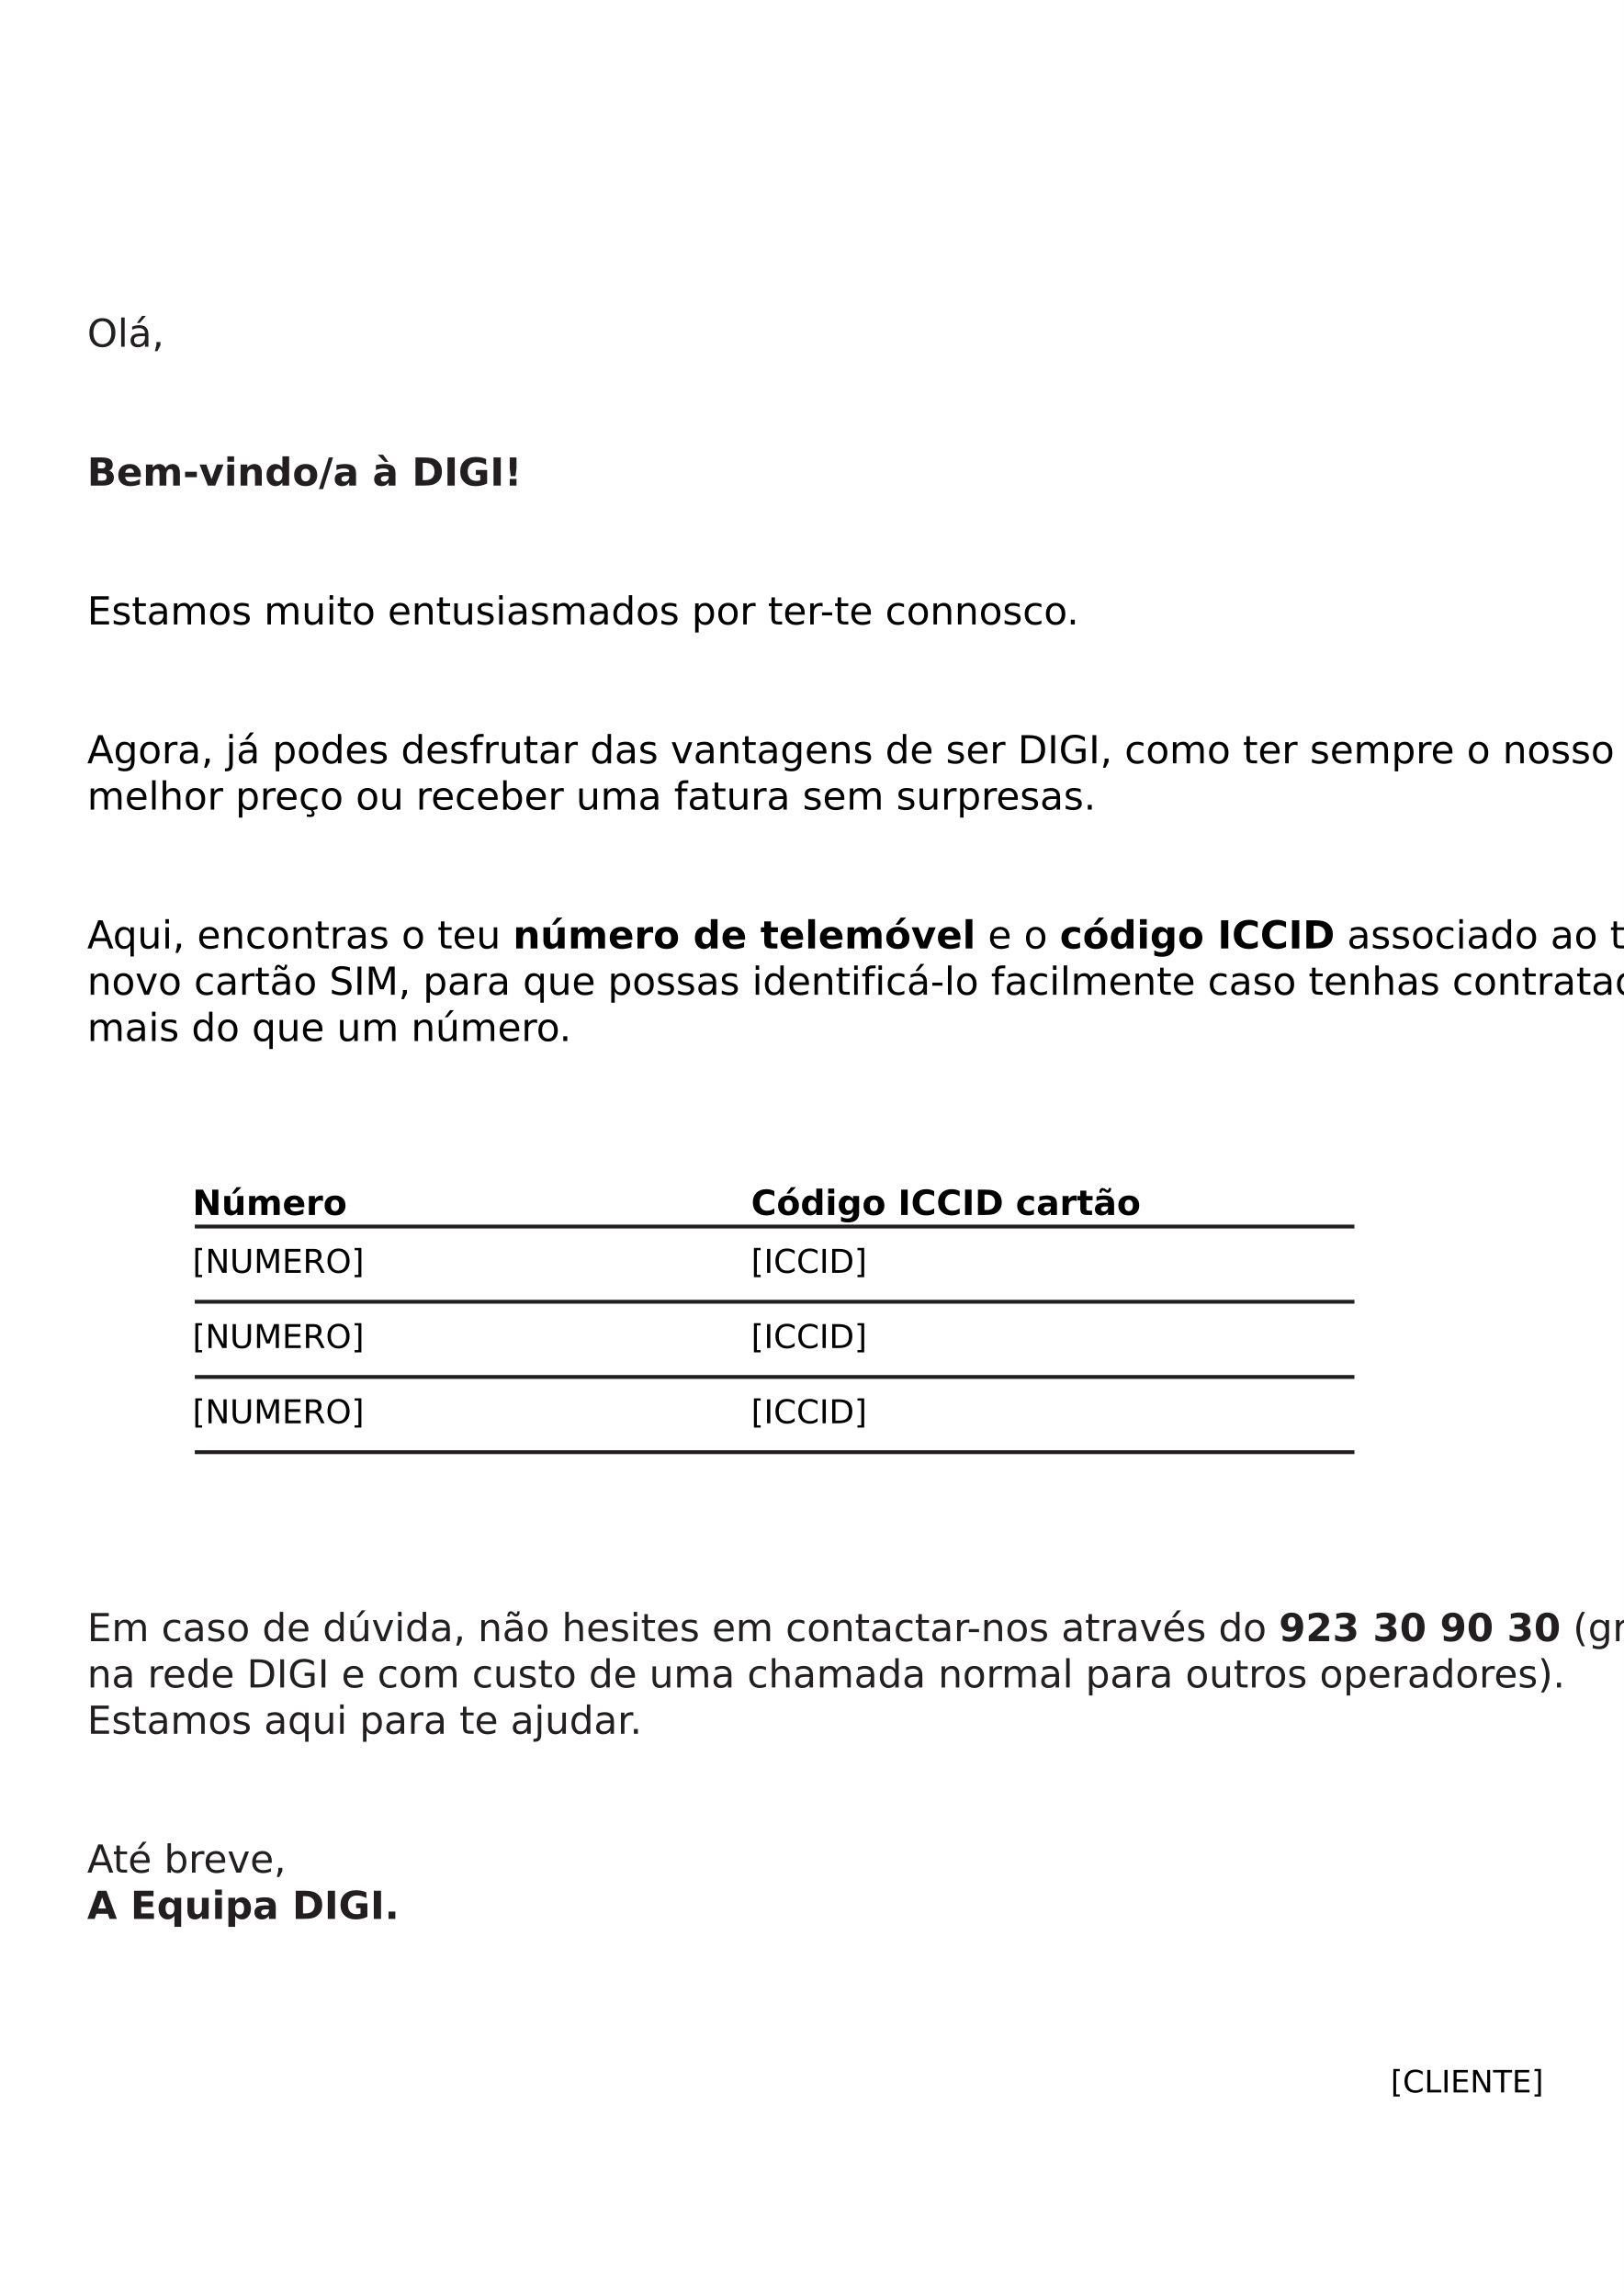
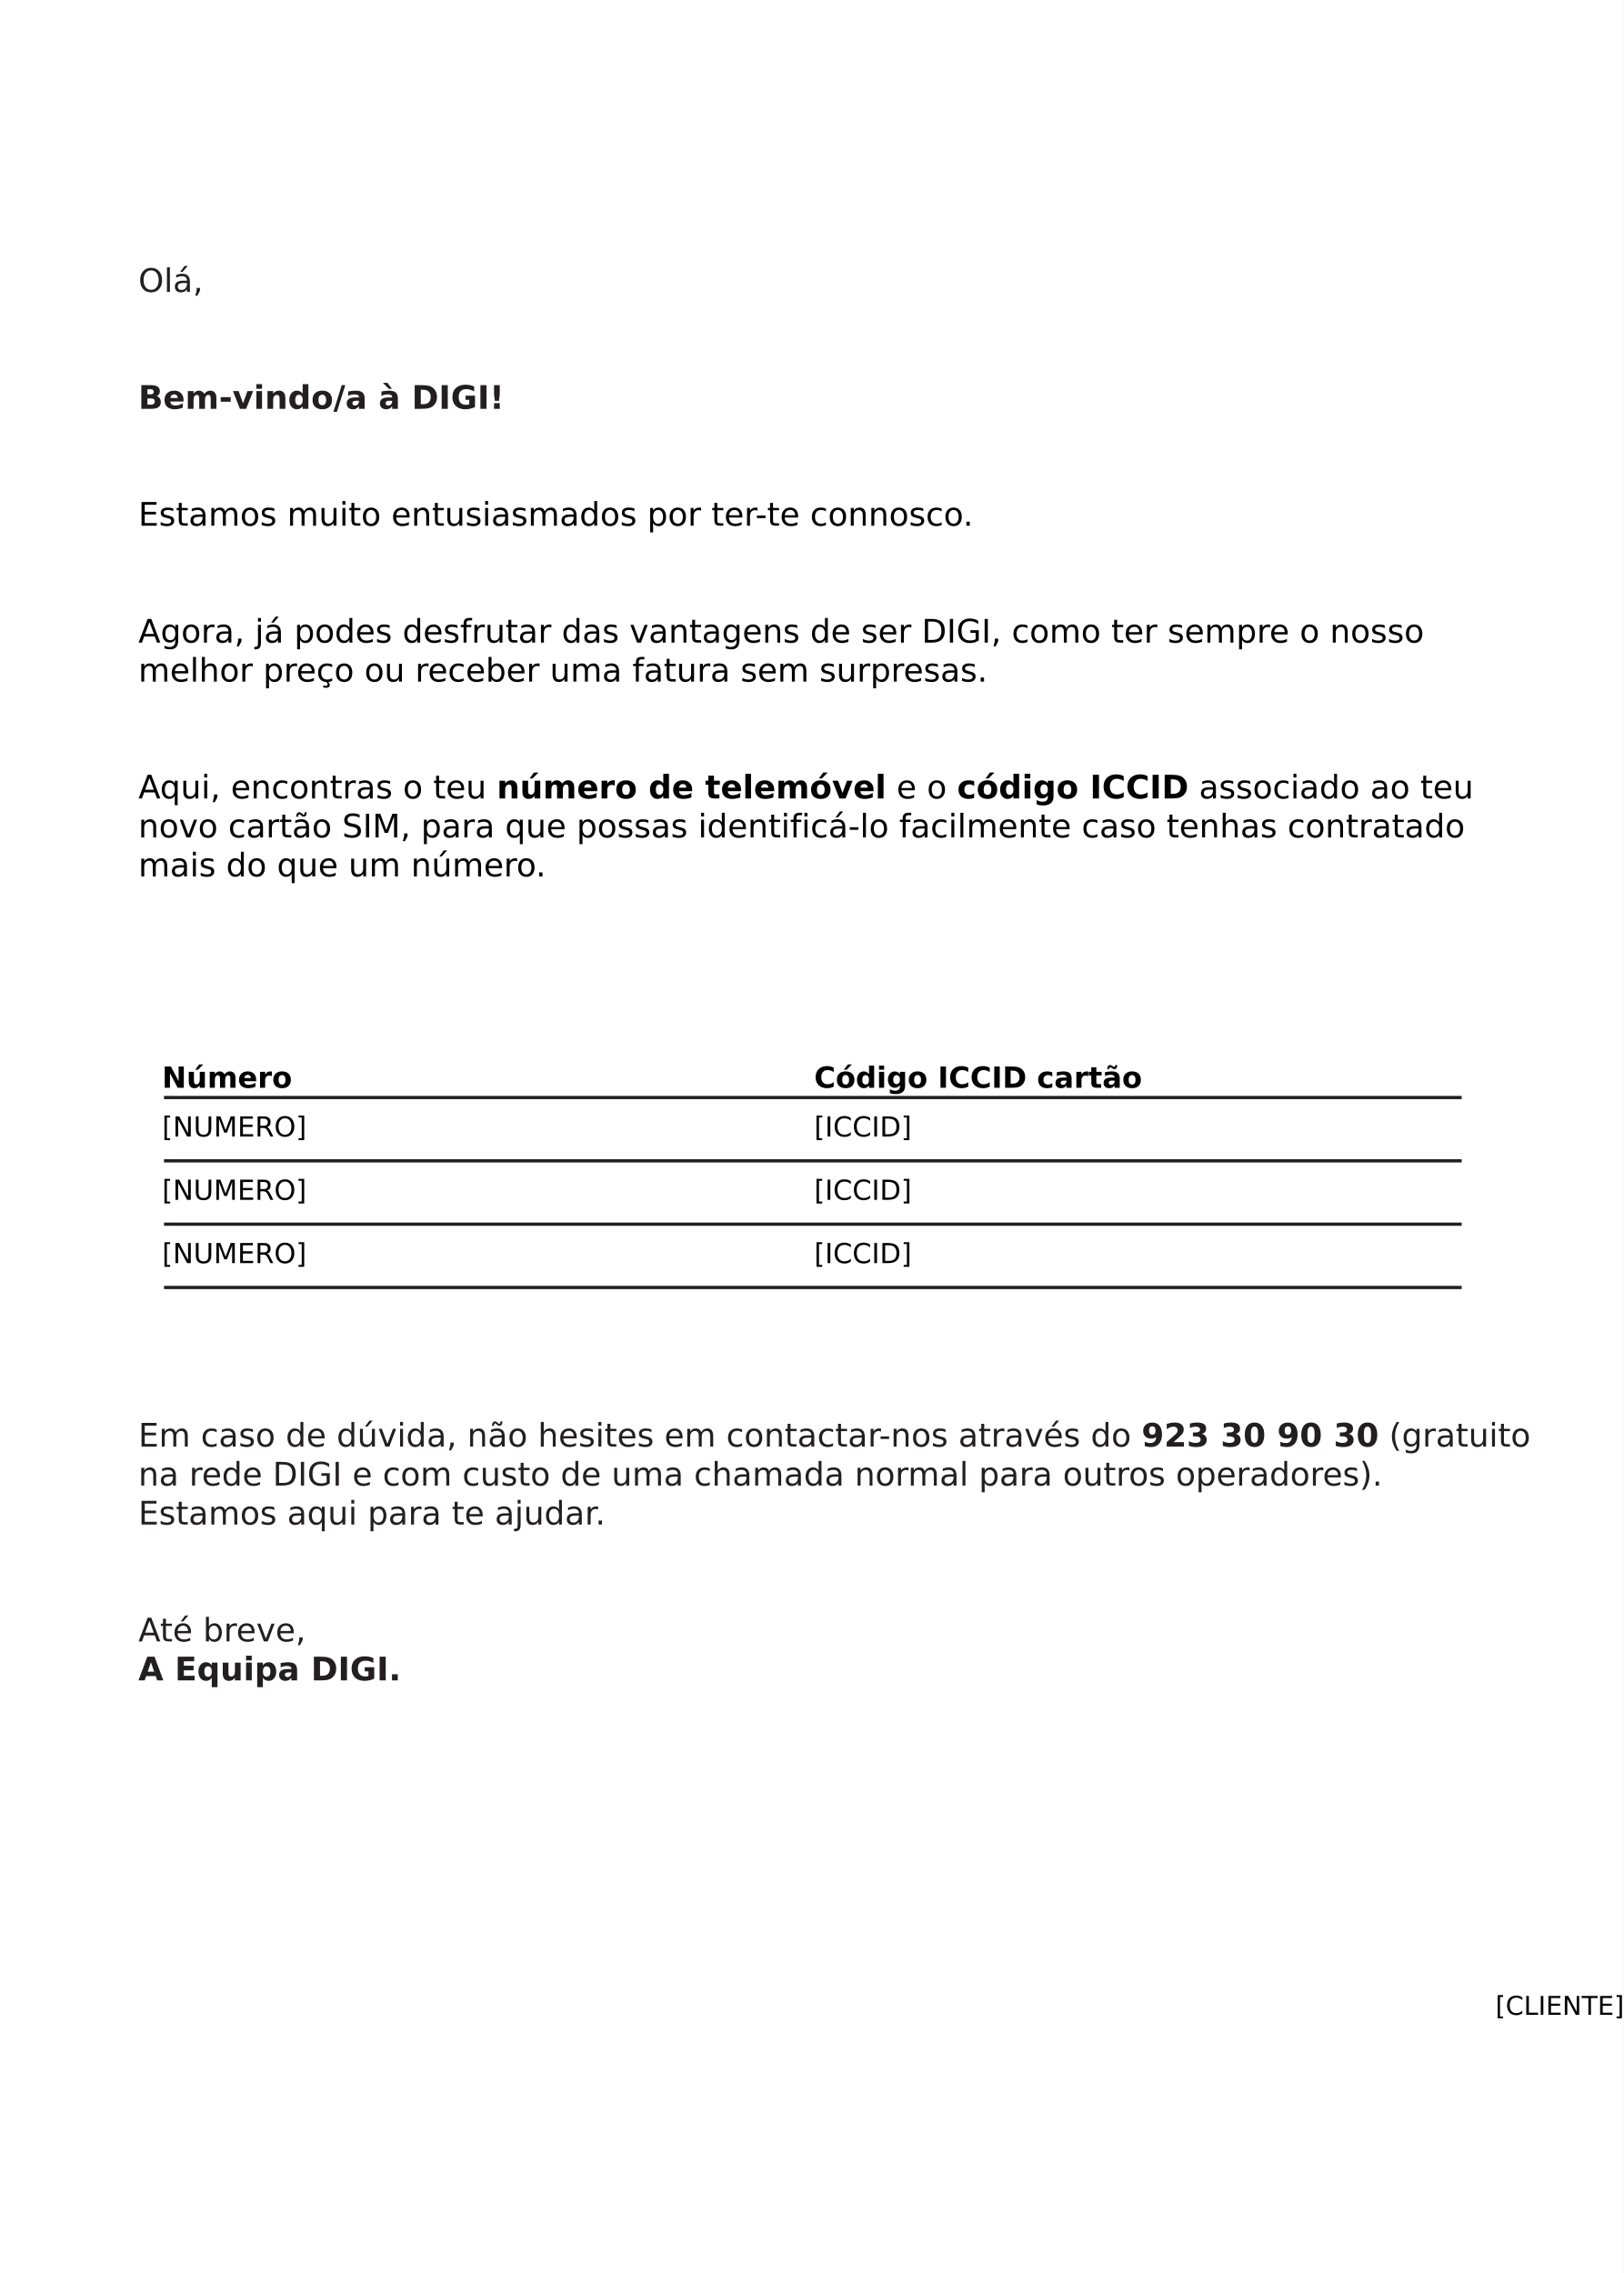
- <svg xmlns="http://www.w3.org/2000/svg" viewBox="0 0 420.945 595.276">
-   <rect width="420.945" height="595.276" style="fill: #fff;" />
-   <text x="22.6" y="89.9" style="font-size: 10px; font-family: DejaVu Sans, Liberation Sans, Arial, sans-serif; fill: #231f20;">
+ <svg xmlns="http://www.w3.org/2000/svg" viewBox="0 0 500 700">
+   <rect width="500" height="700" style="fill: #fff;" />
+   <text x="42.6" y="89.9" style="font-size: 10px; font-family: DejaVu Sans, Liberation Sans, Arial, sans-serif; fill: #231f20;">
    Olá,
  </text>
-   <text x="22.6" y="125.9" style="font-size: 10px; font-family: DejaVu Sans, Liberation Sans, Arial, sans-serif; font-weight: 700; fill: #231f20;">
+   <text x="42.6" y="125.9" style="font-size: 10px; font-family: DejaVu Sans, Liberation Sans, Arial, sans-serif; font-weight: 700; fill: #231f20;">
    Bem-vindo/a à DIGI!
  </text>
-   <text x="22.6" y="161.9" style="font-size: 10px; font-family: DejaVu Sans, Liberation Sans, Arial, sans-serif; fill: #010101;">
+   <text x="42.6" y="161.9" style="font-size: 10px; font-family: DejaVu Sans, Liberation Sans, Arial, sans-serif; fill: #010101;">
    Estamos muito entusiasmados por ter-te connosco.
  </text>
-   <text x="22.6" y="197.9" style="font-size: 10px; font-family: DejaVu Sans, Liberation Sans, Arial, sans-serif; fill: #010101;">
+   <text x="42.6" y="197.9" style="font-size: 10px; font-family: DejaVu Sans, Liberation Sans, Arial, sans-serif; fill: #010101;">
    Agora, já podes desfrutar das vantagens de ser DIGI, como ter sempre o nosso
  </text>
-   <text x="22.6" y="209.9" style="font-size: 10px; font-family: DejaVu Sans, Liberation Sans, Arial, sans-serif; fill: #010101;">
+   <text x="42.6" y="209.9" style="font-size: 10px; font-family: DejaVu Sans, Liberation Sans, Arial, sans-serif; fill: #010101;">
    melhor preço ou receber uma fatura sem surpresas.
  </text>
-   <text x="22.6" y="245.9" style="font-size: 10px; font-family: DejaVu Sans, Liberation Sans, Arial, sans-serif; fill: #010101;">
+   <text x="42.6" y="245.9" style="font-size: 10px; font-family: DejaVu Sans, Liberation Sans, Arial, sans-serif; fill: #010101;">
    Aqui, encontras o teu <tspan style="font-weight: 700;">número de telemóvel</tspan> e o <tspan style="font-weight: 700;">código ICCID</tspan> associado ao teu
  </text>
-   <text x="22.6" y="257.9" style="font-size: 10px; font-family: DejaVu Sans, Liberation Sans, Arial, sans-serif; fill: #010101;">
+   <text x="42.6" y="257.9" style="font-size: 10px; font-family: DejaVu Sans, Liberation Sans, Arial, sans-serif; fill: #010101;">
    novo cartão SIM, para que possas identificá-lo facilmente caso tenhas contratado
  </text>
-   <text x="22.6" y="269.9" style="font-size: 10px; font-family: DejaVu Sans, Liberation Sans, Arial, sans-serif; fill: #010101;">
+   <text x="42.6" y="269.9" style="font-size: 10px; font-family: DejaVu Sans, Liberation Sans, Arial, sans-serif; fill: #010101;">
    mais do que um número.
  </text>
-   <text x="49.9" y="315.0" style="font-size: 9px; font-family: DejaVu Sans, Liberation Sans, Arial, sans-serif; font-weight: 700; fill: #010101;">
+   <text x="49.9" y="335.0" style="font-size: 9px; font-family: DejaVu Sans, Liberation Sans, Arial, sans-serif; font-weight: 700; fill: #010101;">
    Número
  </text>
-   <text x="194.7" y="315.0" style="font-size: 9px; font-family: DejaVu Sans, Liberation Sans, Arial, sans-serif; font-weight: 700; fill: #010101;">
+   <text x="250.7" y="335.0" style="font-size: 9px; font-family: DejaVu Sans, Liberation Sans, Arial, sans-serif; font-weight: 700; fill: #010101;">
    Código ICCID cartão
  </text>
-   <line x1="50.5" y1="318.0" x2="351.1" y2="318.0" style="fill: none; stroke: #231f20; stroke-width: 1;" />
-   <text x="49.9" y="330.0" style="font-size: 8.5px; font-family: DejaVu Sans, Liberation Sans, Arial, sans-serif; fill: #010101;">
+   <line x1="50.5" y1="338.0" x2="450.1" y2="338.0" style="fill: none; stroke: #231f20; stroke-width: 1;" />
+   <text x="49.9" y="350.0" style="font-size: 8.5px; font-family: DejaVu Sans, Liberation Sans, Arial, sans-serif; fill: #010101;">
    [NUMERO]
  </text>
-   <text x="194.7" y="330.0" style="font-size: 8.5px; font-family: DejaVu Sans, Liberation Sans, Arial, sans-serif; fill: #010101;">
+   <text x="250.7" y="350.0" style="font-size: 8.5px; font-family: DejaVu Sans, Liberation Sans, Arial, sans-serif; fill: #010101;">
    [ICCID]
  </text>
-   <line x1="50.5" y1="337.5" x2="351.1" y2="337.5" style="fill: none; stroke: #231f20; stroke-width: 1;" />
-   <text x="49.9" y="349.5" style="font-size: 8.5px; font-family: DejaVu Sans, Liberation Sans, Arial, sans-serif; fill: #010101;">
+   <line x1="50.5" y1="357.5" x2="450.1" y2="357.5" style="fill: none; stroke: #231f20; stroke-width: 1;" />
+   <text x="49.9" y="369.5" style="font-size: 8.5px; font-family: DejaVu Sans, Liberation Sans, Arial, sans-serif; fill: #010101;">
    [NUMERO]
  </text>
-   <text x="194.7" y="349.5" style="font-size: 8.5px; font-family: DejaVu Sans, Liberation Sans, Arial, sans-serif; fill: #010101;">
+   <text x="250.7" y="369.5" style="font-size: 8.5px; font-family: DejaVu Sans, Liberation Sans, Arial, sans-serif; fill: #010101;">
    [ICCID]
  </text>
-   <line x1="50.5" y1="357.0" x2="351.1" y2="357.0" style="fill: none; stroke: #231f20; stroke-width: 1;" />
-   <text x="49.9" y="369.0" style="font-size: 8.5px; font-family: DejaVu Sans, Liberation Sans, Arial, sans-serif; fill: #010101;">
+   <line x1="50.5" y1="377.0" x2="450.1" y2="377.0" style="fill: none; stroke: #231f20; stroke-width: 1;" />
+   <text x="49.9" y="389.0" style="font-size: 8.5px; font-family: DejaVu Sans, Liberation Sans, Arial, sans-serif; fill: #010101;">
    [NUMERO]
  </text>
-   <text x="194.7" y="369.0" style="font-size: 8.5px; font-family: DejaVu Sans, Liberation Sans, Arial, sans-serif; fill: #010101;">
+   <text x="250.7" y="389.0" style="font-size: 8.5px; font-family: DejaVu Sans, Liberation Sans, Arial, sans-serif; fill: #010101;">
    [ICCID]
  </text>
-   <line x1="50.5" y1="376.5" x2="351.1" y2="376.5" style="fill: none; stroke: #231f20; stroke-width: 1;" />
-   <text x="22.6" y="425.5" style="font-size: 10px; font-family: DejaVu Sans, Liberation Sans, Arial, sans-serif; fill: #231f20;">
+   <line x1="50.5" y1="396.5" x2="450.1" y2="396.5" style="fill: none; stroke: #231f20; stroke-width: 1;" />
+   <text x="42.6" y="445.5" style="font-size: 10px; font-family: DejaVu Sans, Liberation Sans, Arial, sans-serif; fill: #231f20;">
    Em caso de dúvida, não hesites em contactar-nos através do <tspan style="font-weight: 700;">923 30 90 30</tspan> (gratuito
  </text>
-   <text x="22.6" y="437.5" style="font-size: 10px; font-family: DejaVu Sans, Liberation Sans, Arial, sans-serif; fill: #231f20;">
+   <text x="42.6" y="457.5" style="font-size: 10px; font-family: DejaVu Sans, Liberation Sans, Arial, sans-serif; fill: #231f20;">
    na rede DIGI e com custo de uma chamada normal para outros operadores).
  </text>
-   <text x="22.6" y="449.5" style="font-size: 10px; font-family: DejaVu Sans, Liberation Sans, Arial, sans-serif; fill: #231f20;">
+   <text x="42.6" y="469.5" style="font-size: 10px; font-family: DejaVu Sans, Liberation Sans, Arial, sans-serif; fill: #231f20;">
    Estamos aqui para te ajudar.
  </text>
-   <text x="22.6" y="485.5" style="font-size: 10px; font-family: DejaVu Sans, Liberation Sans, Arial, sans-serif; fill: #231f20;">
+   <text x="42.6" y="505.5" style="font-size: 10px; font-family: DejaVu Sans, Liberation Sans, Arial, sans-serif; fill: #231f20;">
    Até breve,
  </text>
-   <text x="22.6" y="497.5" style="font-size: 10px; font-family: DejaVu Sans, Liberation Sans, Arial, sans-serif; font-weight: 700; fill: #231f20;">
+   <text x="42.6" y="517.5" style="font-size: 10px; font-family: DejaVu Sans, Liberation Sans, Arial, sans-serif; font-weight: 700; fill: #231f20;">
    A Equipa DIGI.
  </text>
-   <text x="360.5" y="542.5" style="font-size: 8px; font-family: DejaVu Sans, Liberation Sans, Arial, sans-serif; fill: #010101;">
+   <text x="460.5" y="620.5" style="font-size: 8px; font-family: DejaVu Sans, Liberation Sans, Arial, sans-serif; fill: #010101;">
    [CLIENTE]
  </text>
</svg>
